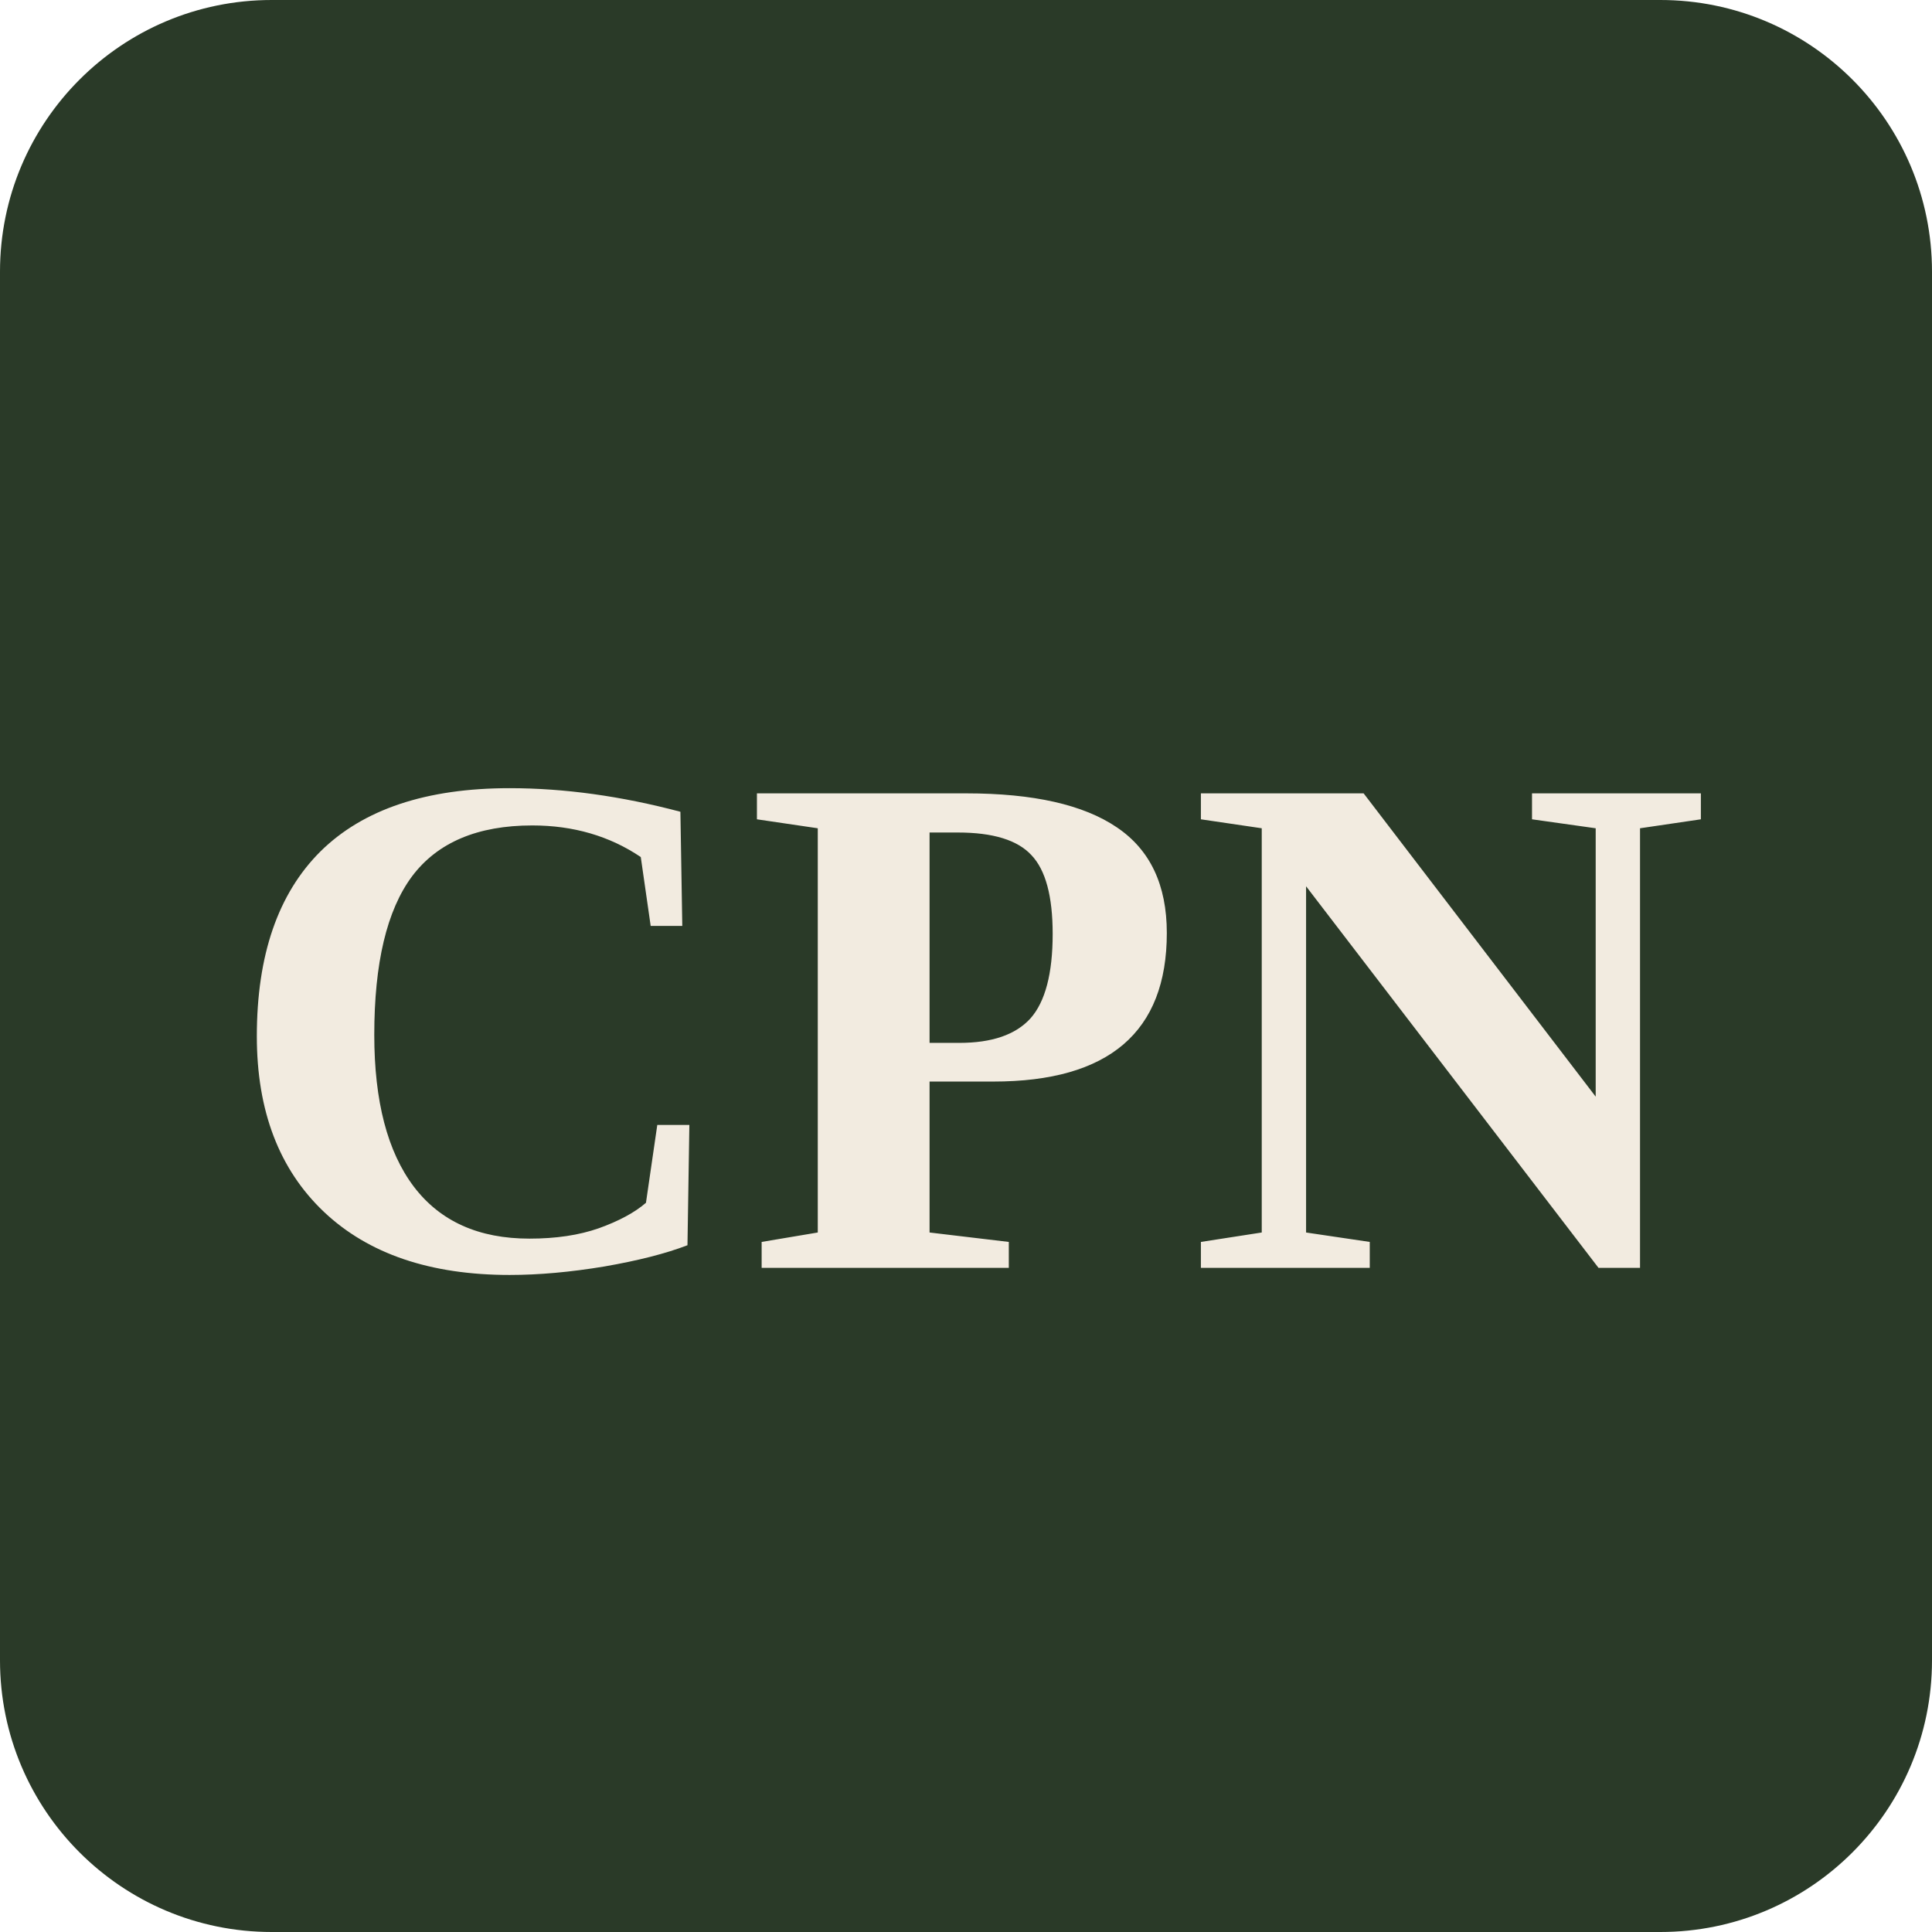
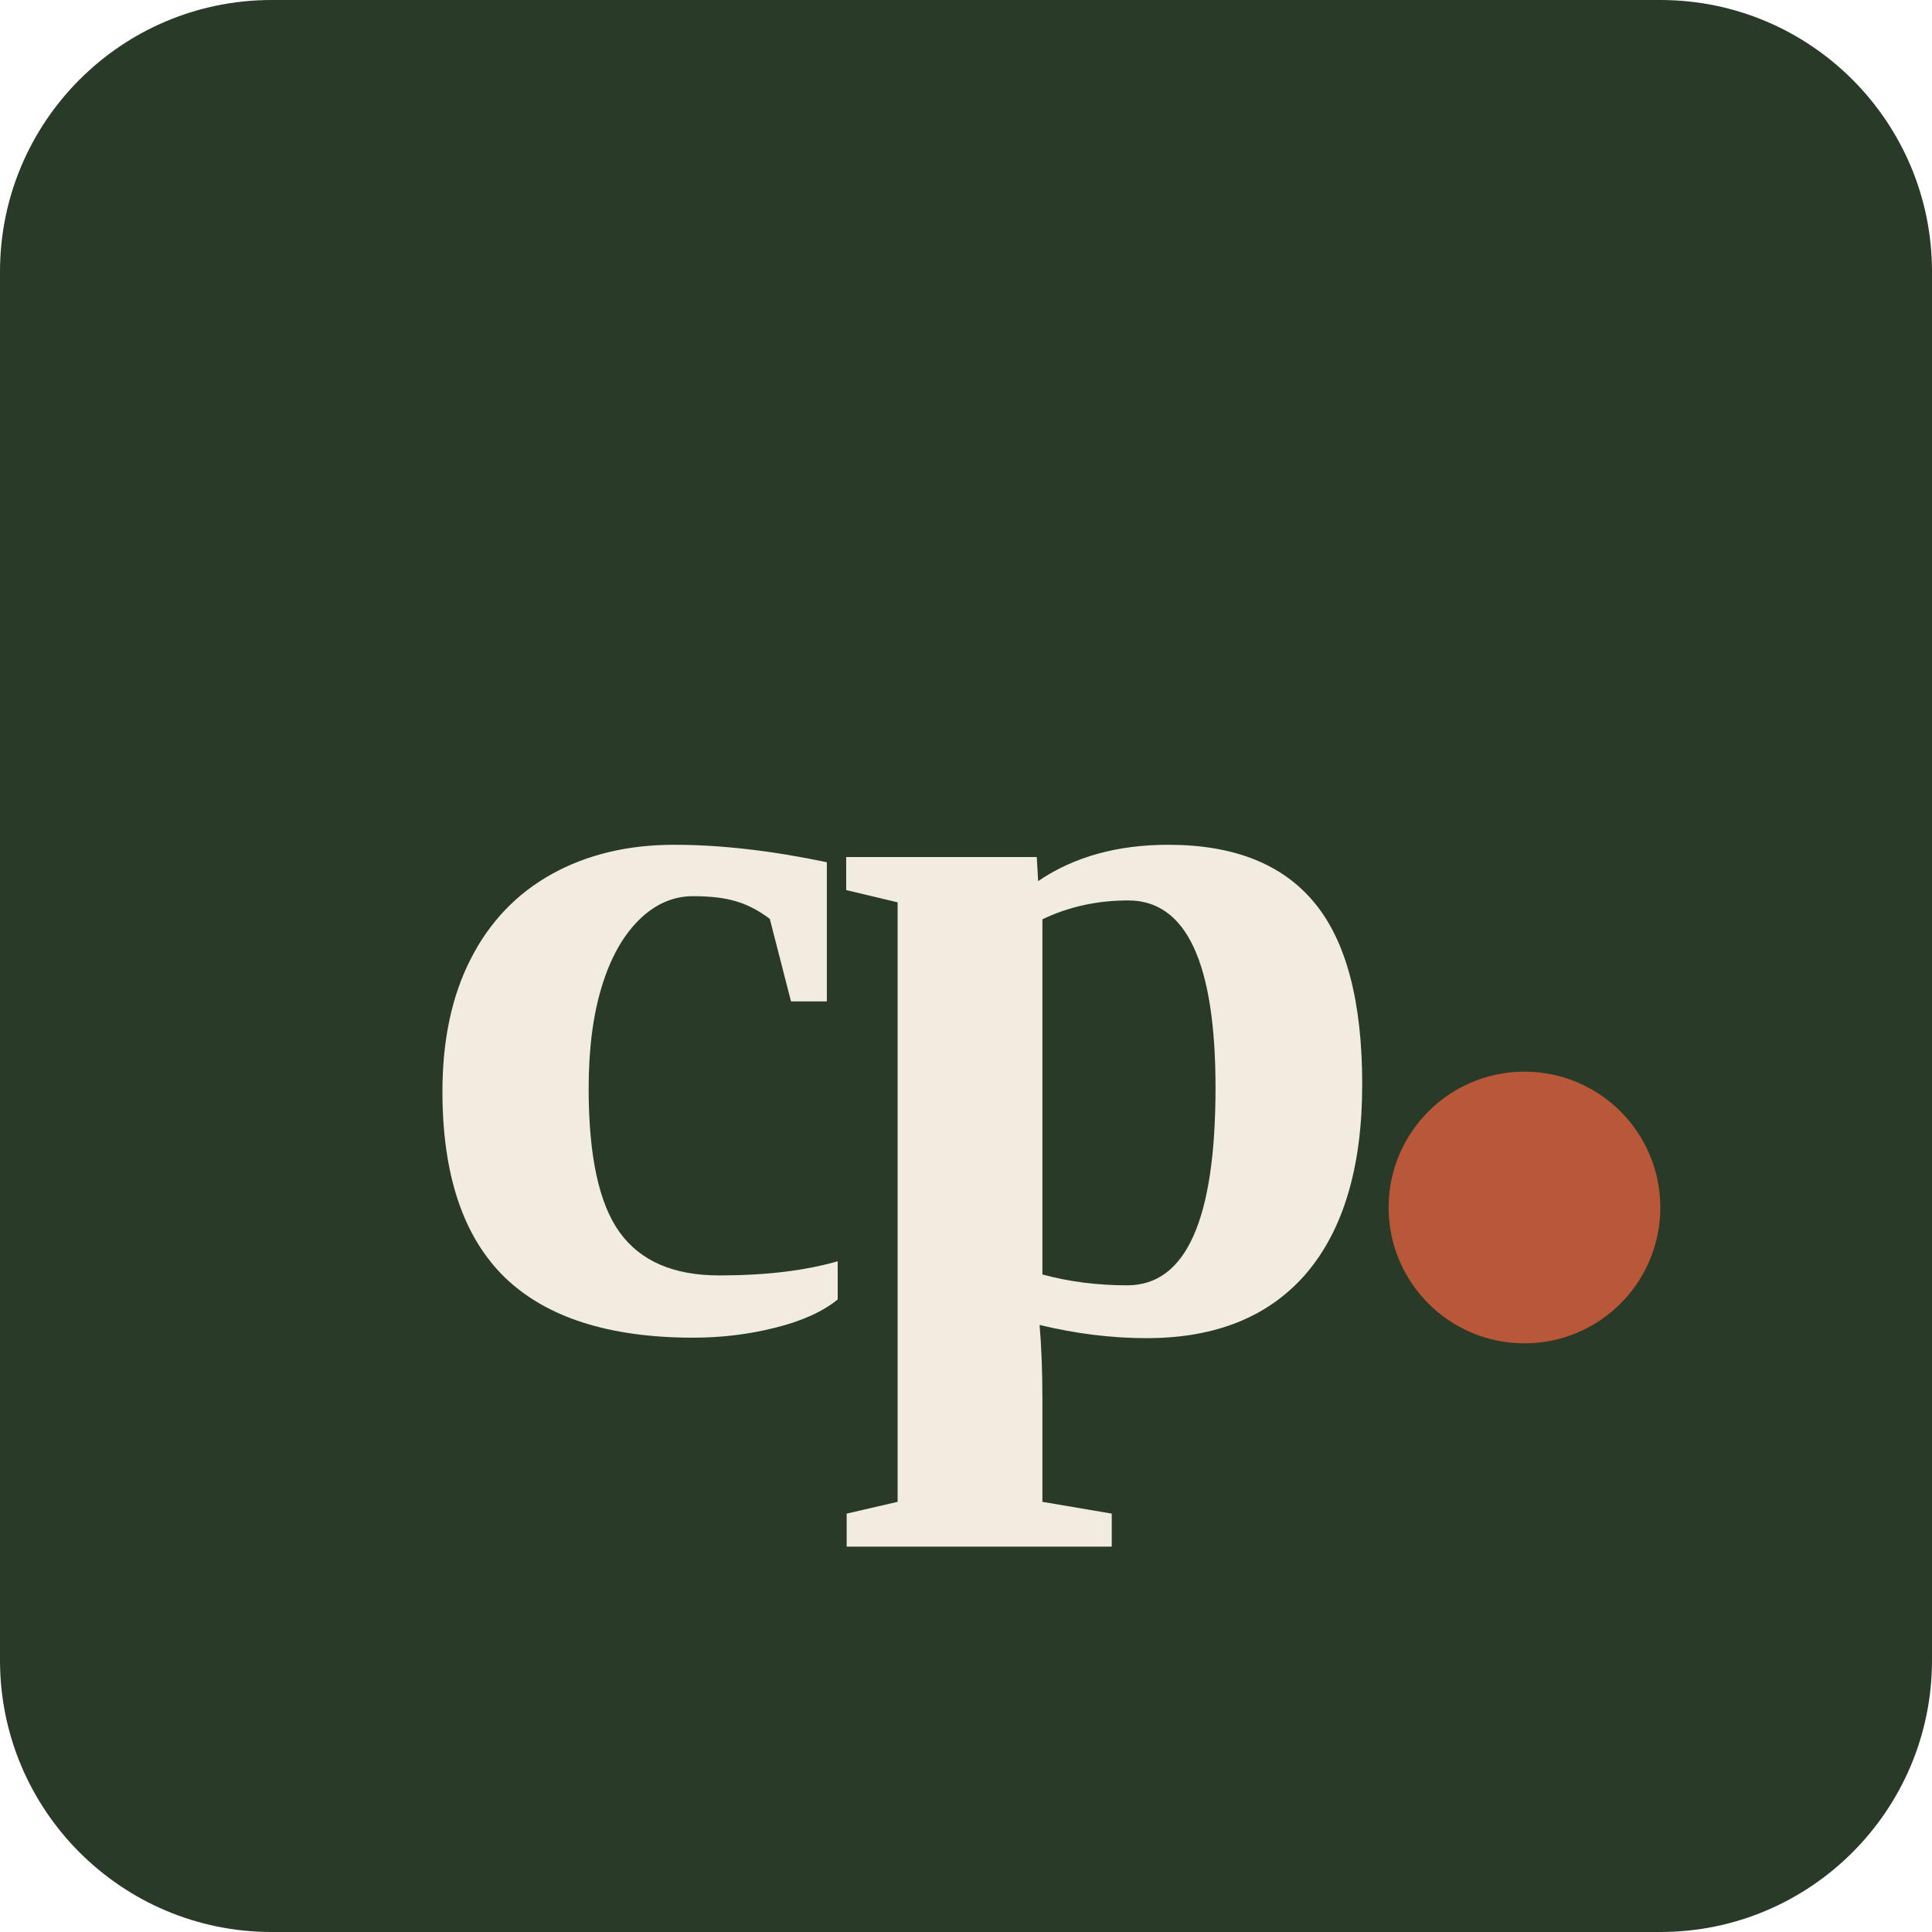
<svg xmlns="http://www.w3.org/2000/svg" width="64" height="64" viewBox="0 0 64 64" role="img">
  <rect width="64" height="64" rx="9" fill="#2A3A28" />
-   <text x="32" y="42" text-anchor="middle" font-family="Georgia, 'Times New Roman', serif" font-size="24" font-weight="700" fill="#F2EBE0">CPN</text>
+   <text x="30" y="44" text-anchor="middle" font-family="Fraunces, Georgia, 'Times New Roman', serif" font-size="34" font-weight="800" letter-spacing="-1" fill="#F2EBE0">cp</text>
+   <circle cx="50.5" cy="40" r="4.5" fill="#B85838" />
</svg>
